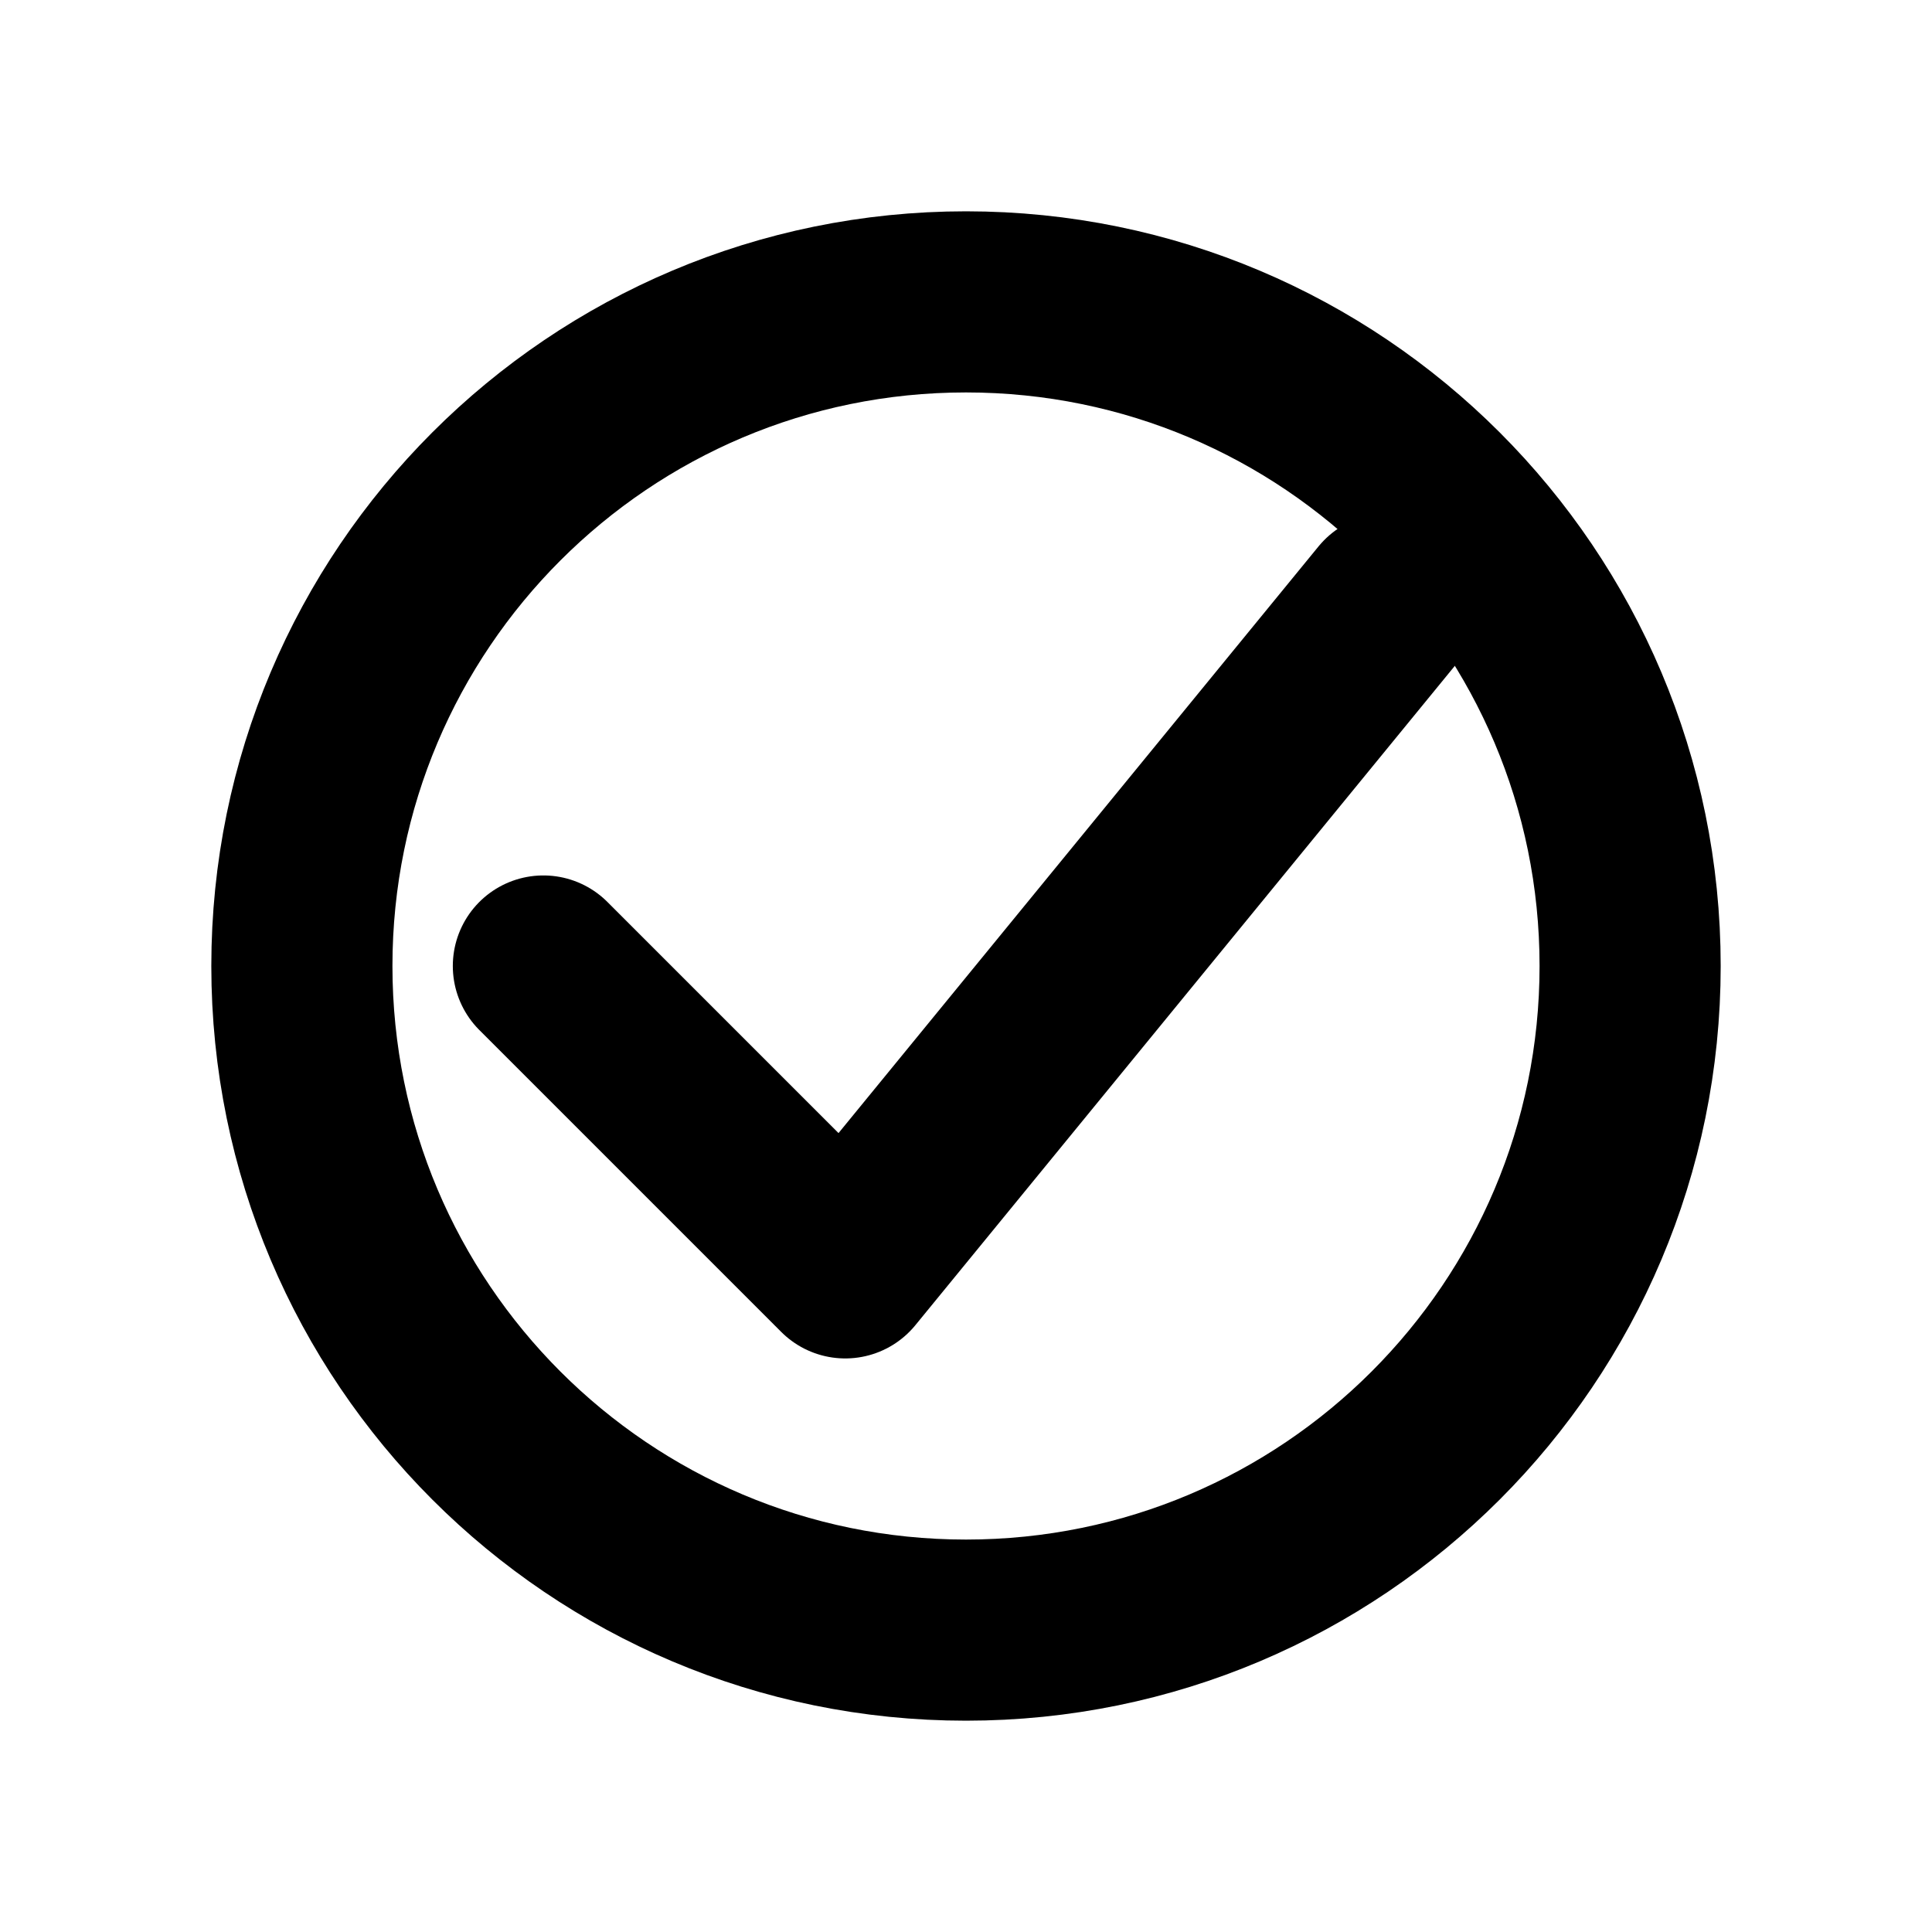
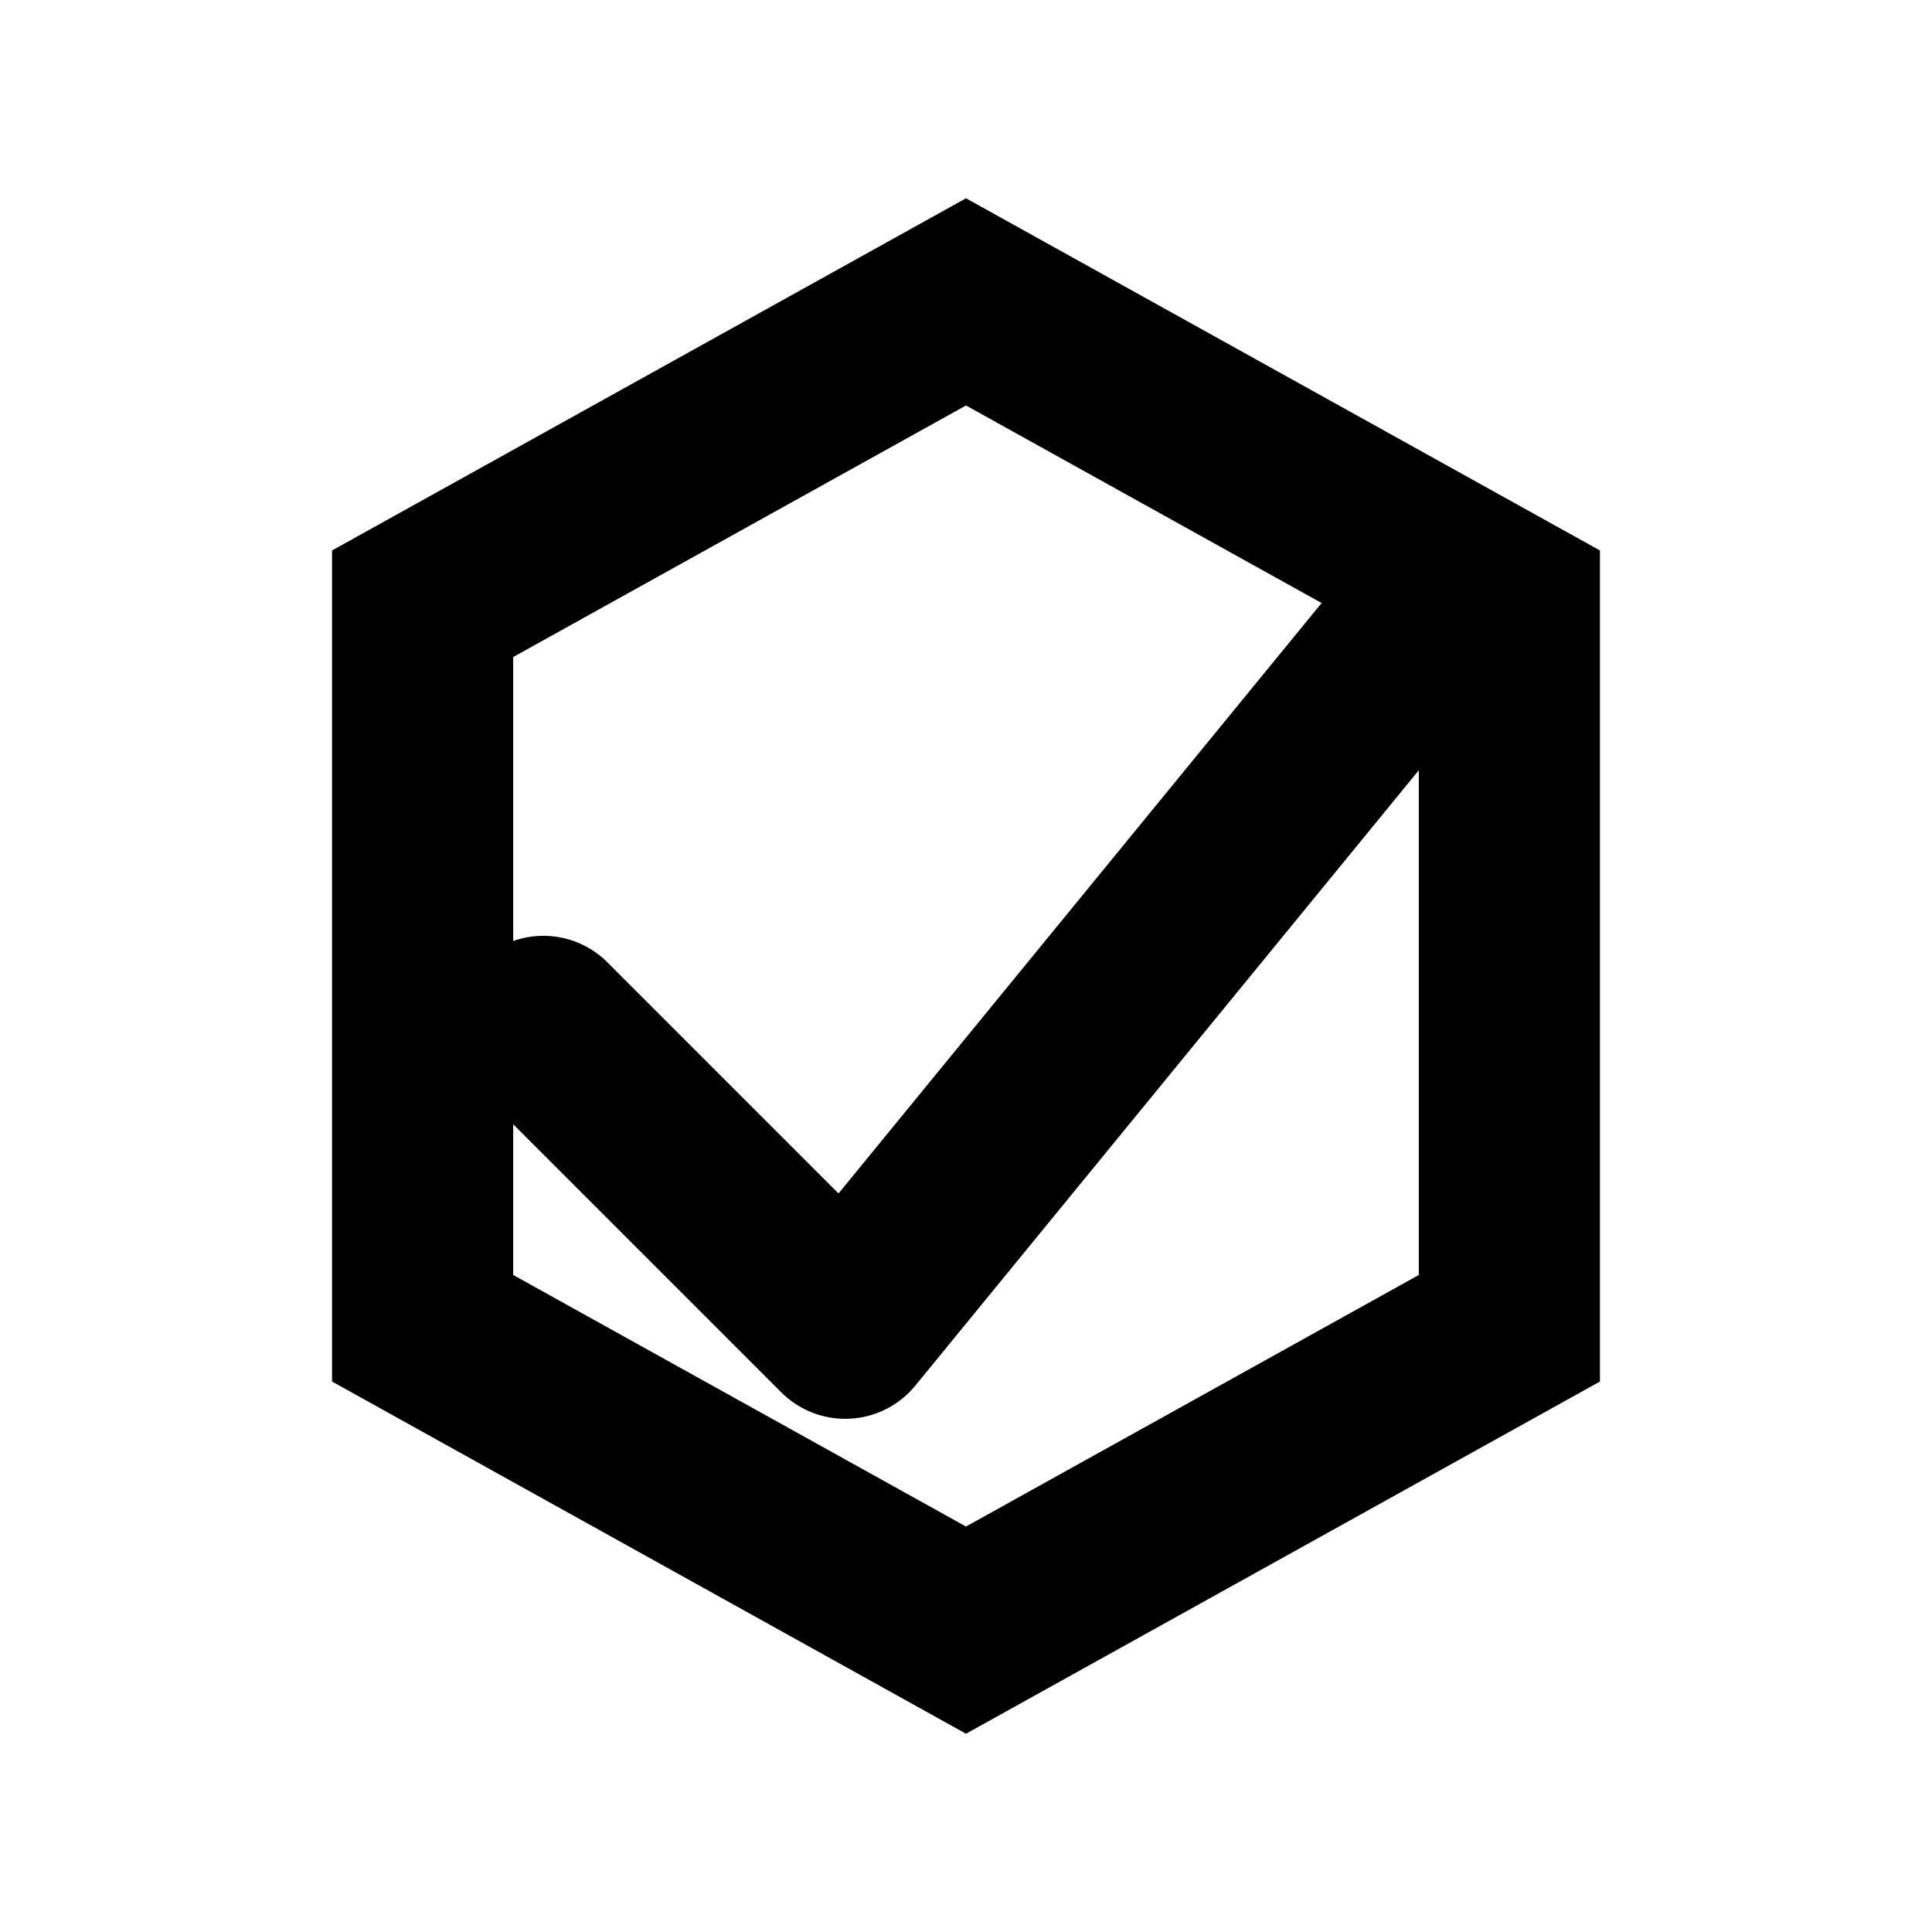
<svg xmlns="http://www.w3.org/2000/svg" width="64" height="64" viewBox="0 0 64 64">
-   <circle cx="32" cy="32" r="22" fill="none" stroke="black" stroke-width="6" />
-   <path d="M18 32 L28 42 L46 20" stroke="black" stroke-width="6" fill="none" stroke-linecap="round" stroke-linejoin="round" />
+   <polygon points="32,10 50,20 50,44 32,54 14,44 14,20" fill="none" stroke="black" stroke-width="6" />
+   <path d="M18 34 L28 44 L46 22" stroke="black" stroke-width="6" fill="none" stroke-linecap="round" stroke-linejoin="round" />
</svg>
